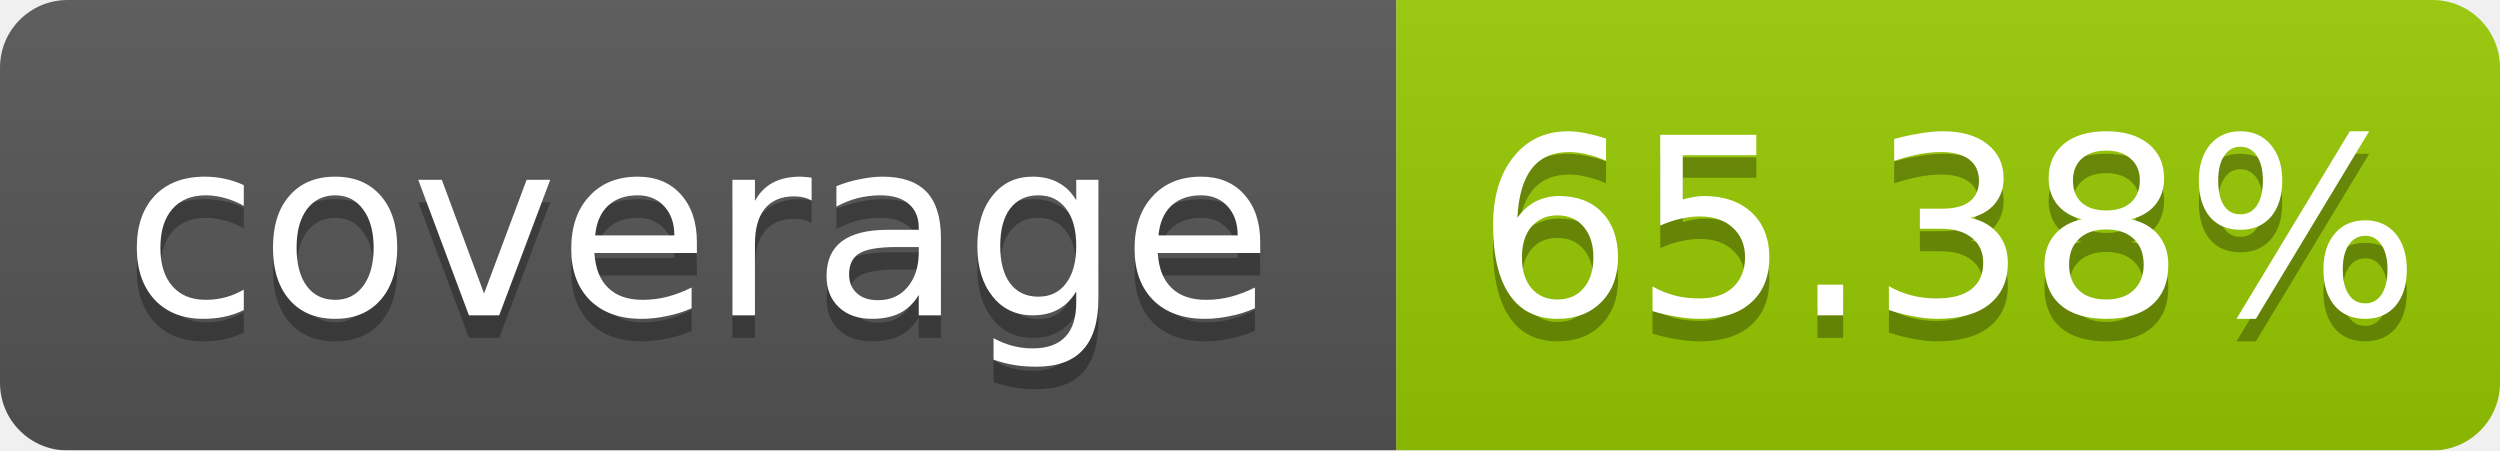
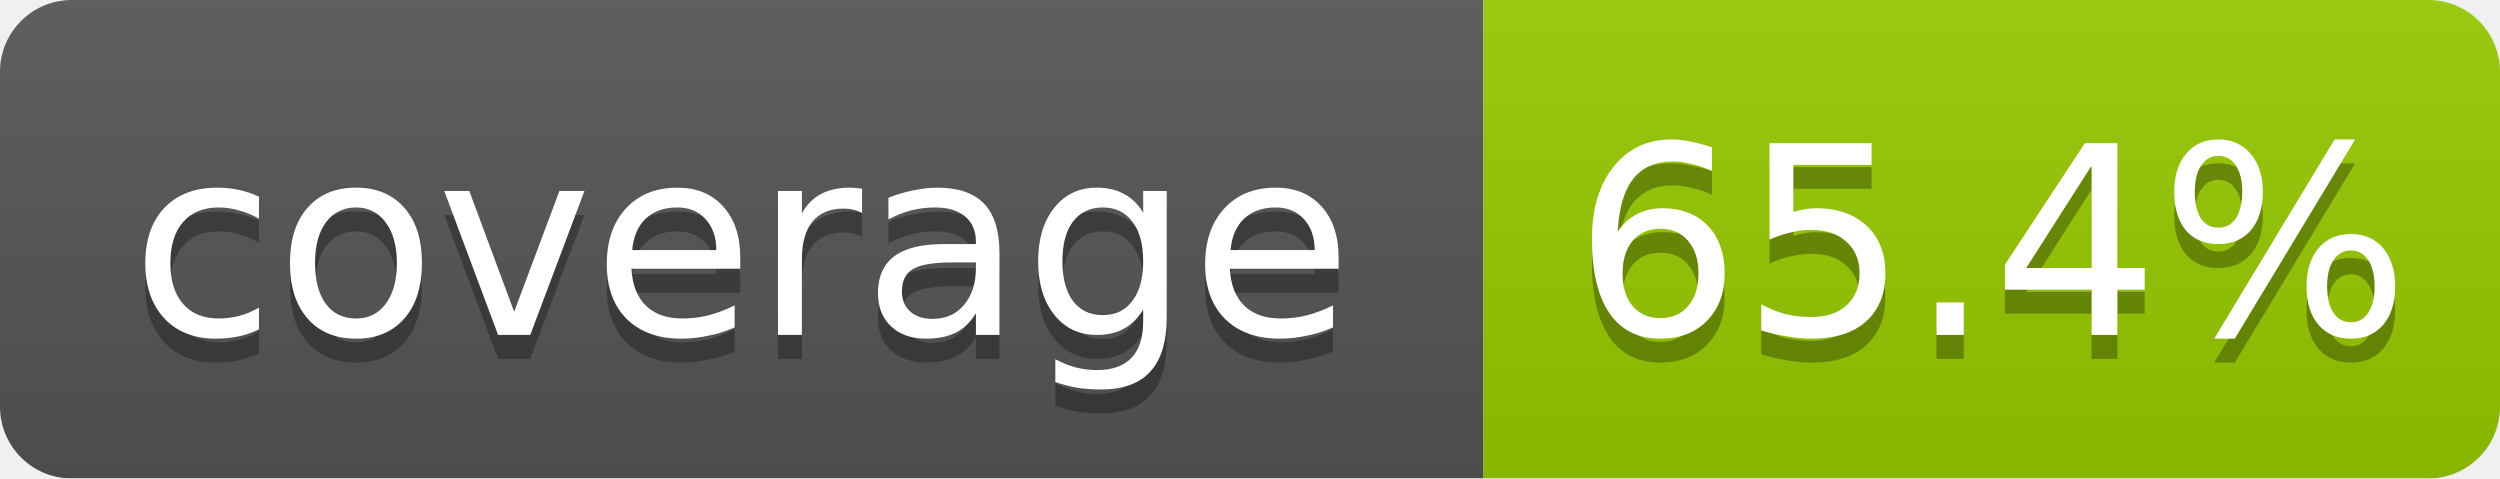
- <svg xmlns="http://www.w3.org/2000/svg" width="111.0" height="20">
+ <svg xmlns="http://www.w3.org/2000/svg" width="104.5" height="20">
  <linearGradient id="b" x2="0" y2="100%">
    <stop offset="0" stop-color="#bbb" stop-opacity=".1" />
    <stop offset="1" stop-opacity=".1" />
  </linearGradient>
  <mask id="a">
-     <rect width="111.0" height="20" rx="3" fill="#fff" />
+     <rect width="104.5" height="20" rx="3" fill="#fff" />
  </mask>
  <g mask="url(#a)">
    <rect width="62.0" height="20" fill="#555" />
-     <rect x="62.0" width="49.0" height="20" fill="#97ca00" />
-     <rect width="111.0" height="20" fill="url(#b)" />
+     <rect x="62.0" width="42.5" height="20" fill="#97ca00" />
+     <rect width="104.5" height="20" fill="url(#b)" />
  </g>
  <g fill="#fff" text-anchor="middle" font-family="DejaVu Sans,Verdana,Geneva,sans-serif" font-size="11">
    <text x="31.0" y="15" fill="#010101" fill-opacity=".3">coverage</text>
    <text x="31.0" y="14">coverage</text>
-     <text x="86.5" y="15" fill="#010101" fill-opacity=".3">65.38%</text>
-     <text x="86.5" y="14">65.38%</text>
+     <text x="83.25" y="15" fill="#010101" fill-opacity=".3">65.4%</text>
+     <text x="83.25" y="14">65.4%</text>
  </g>
</svg>
